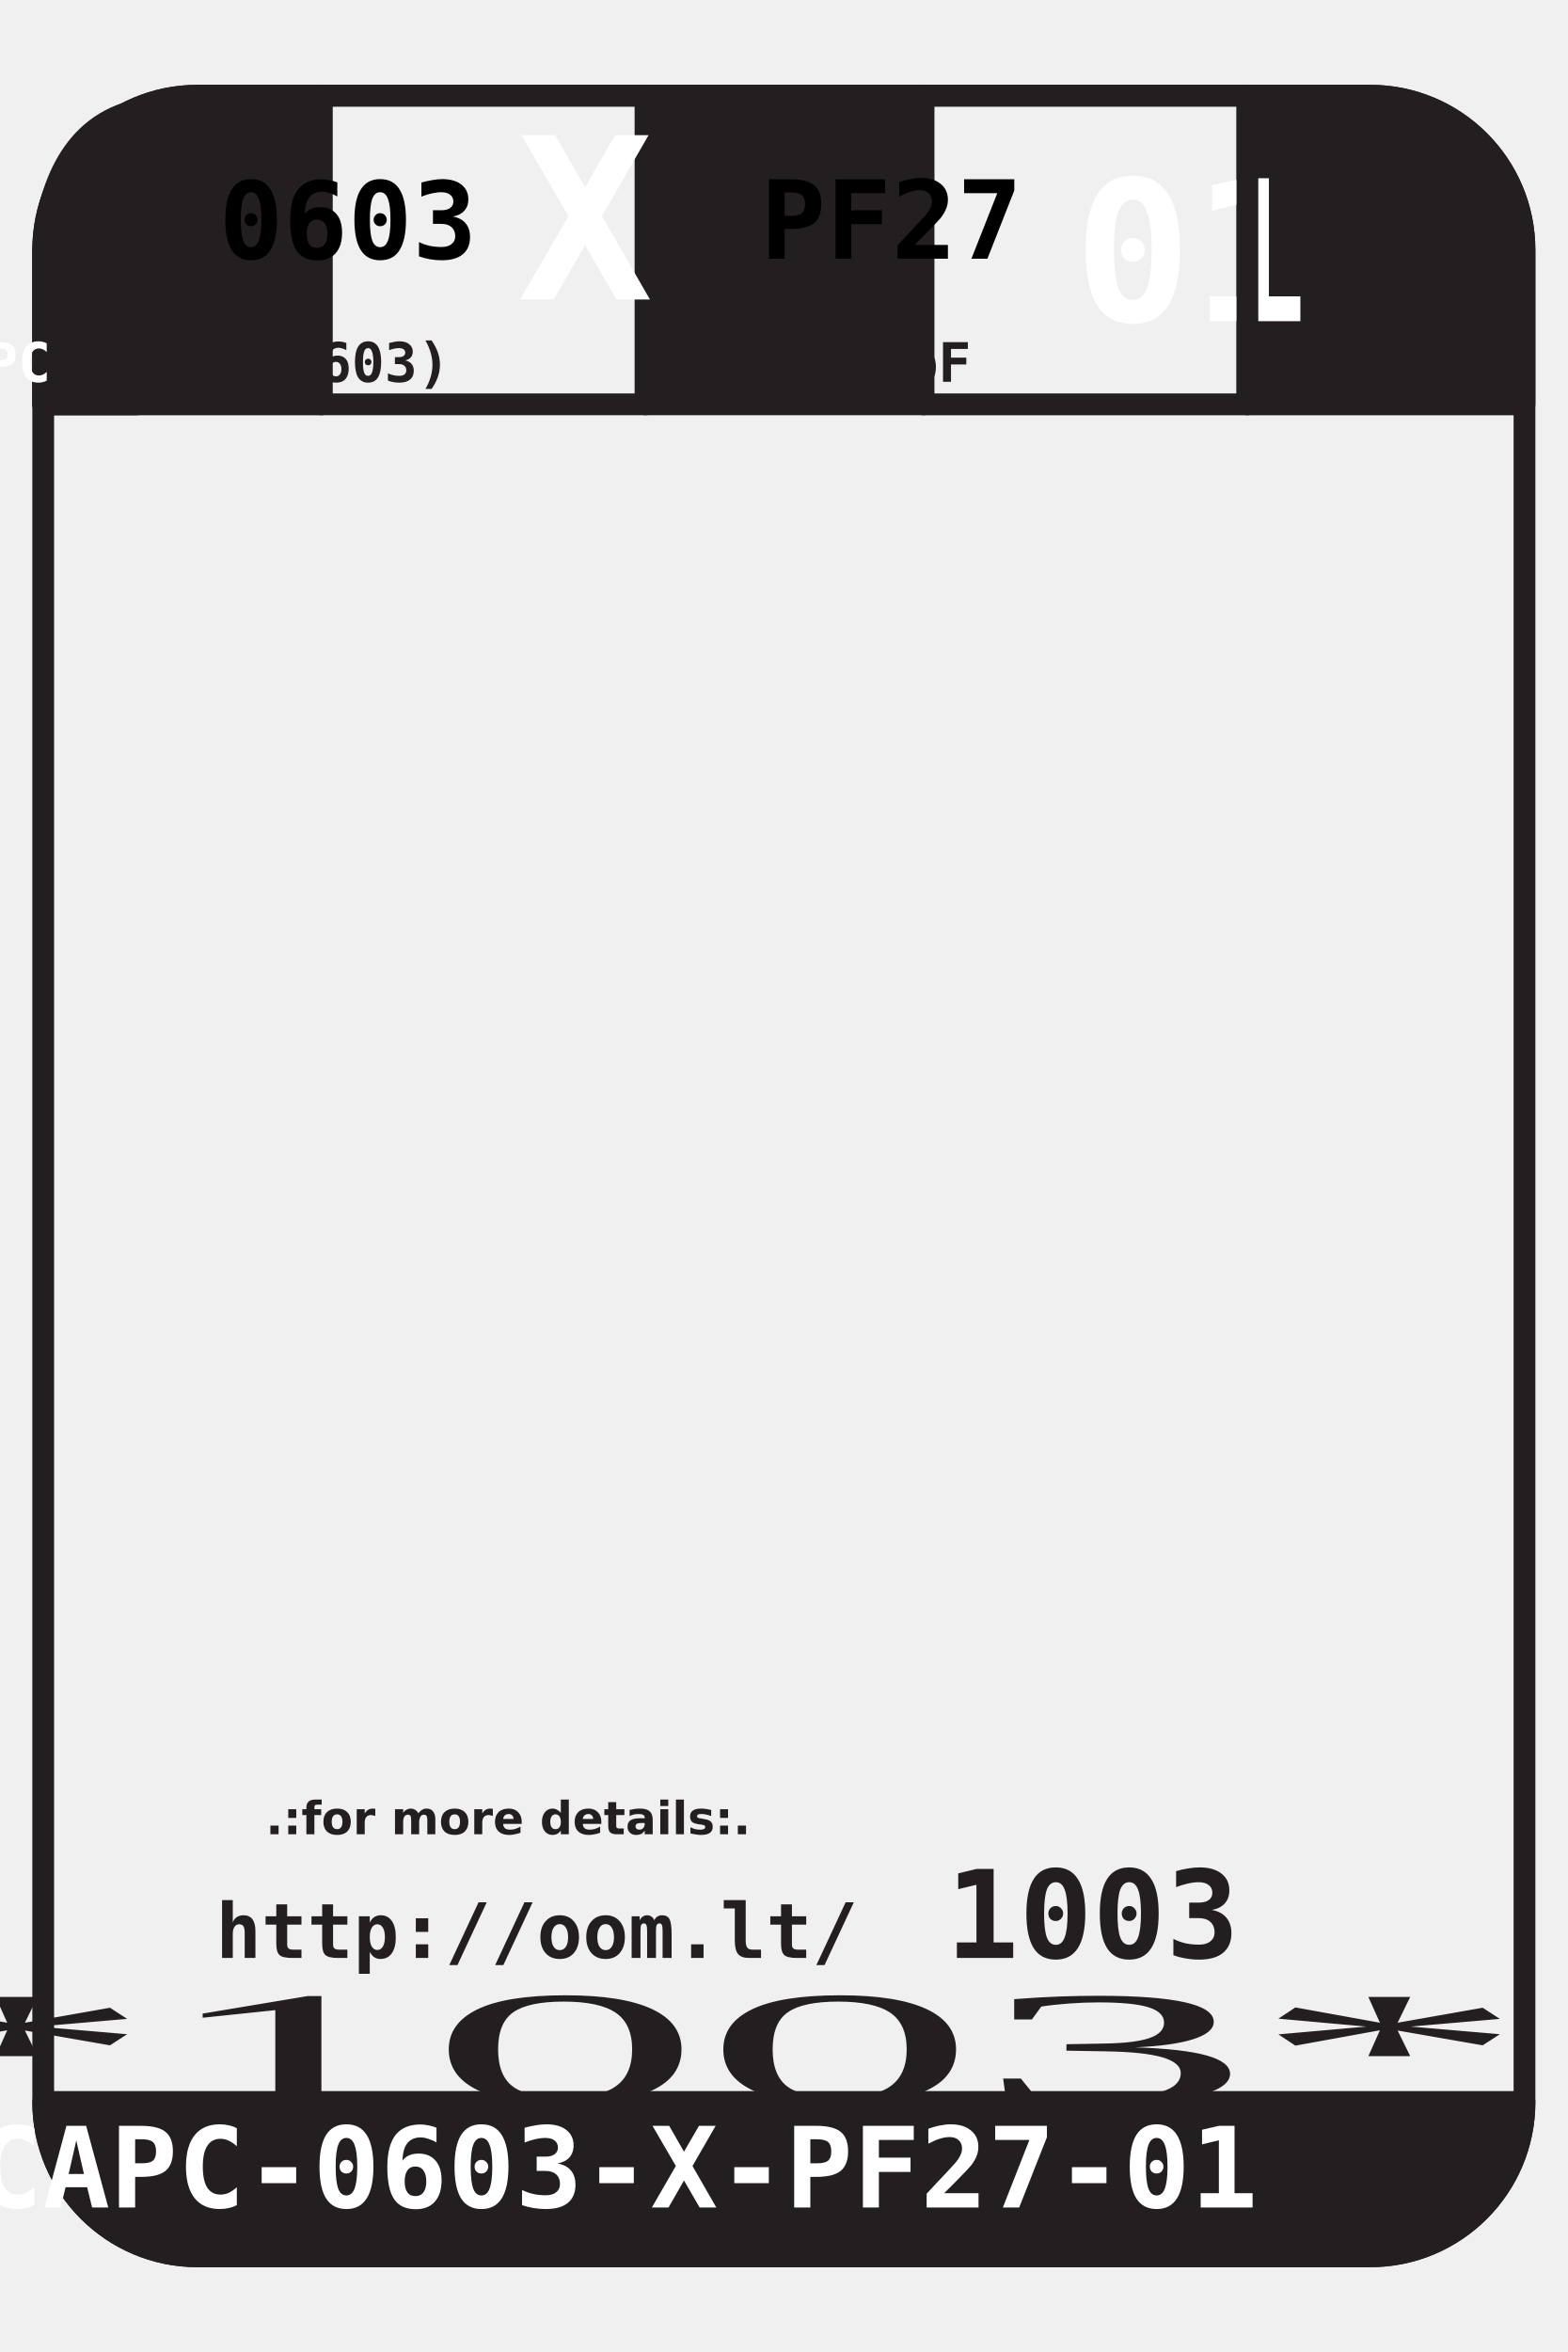
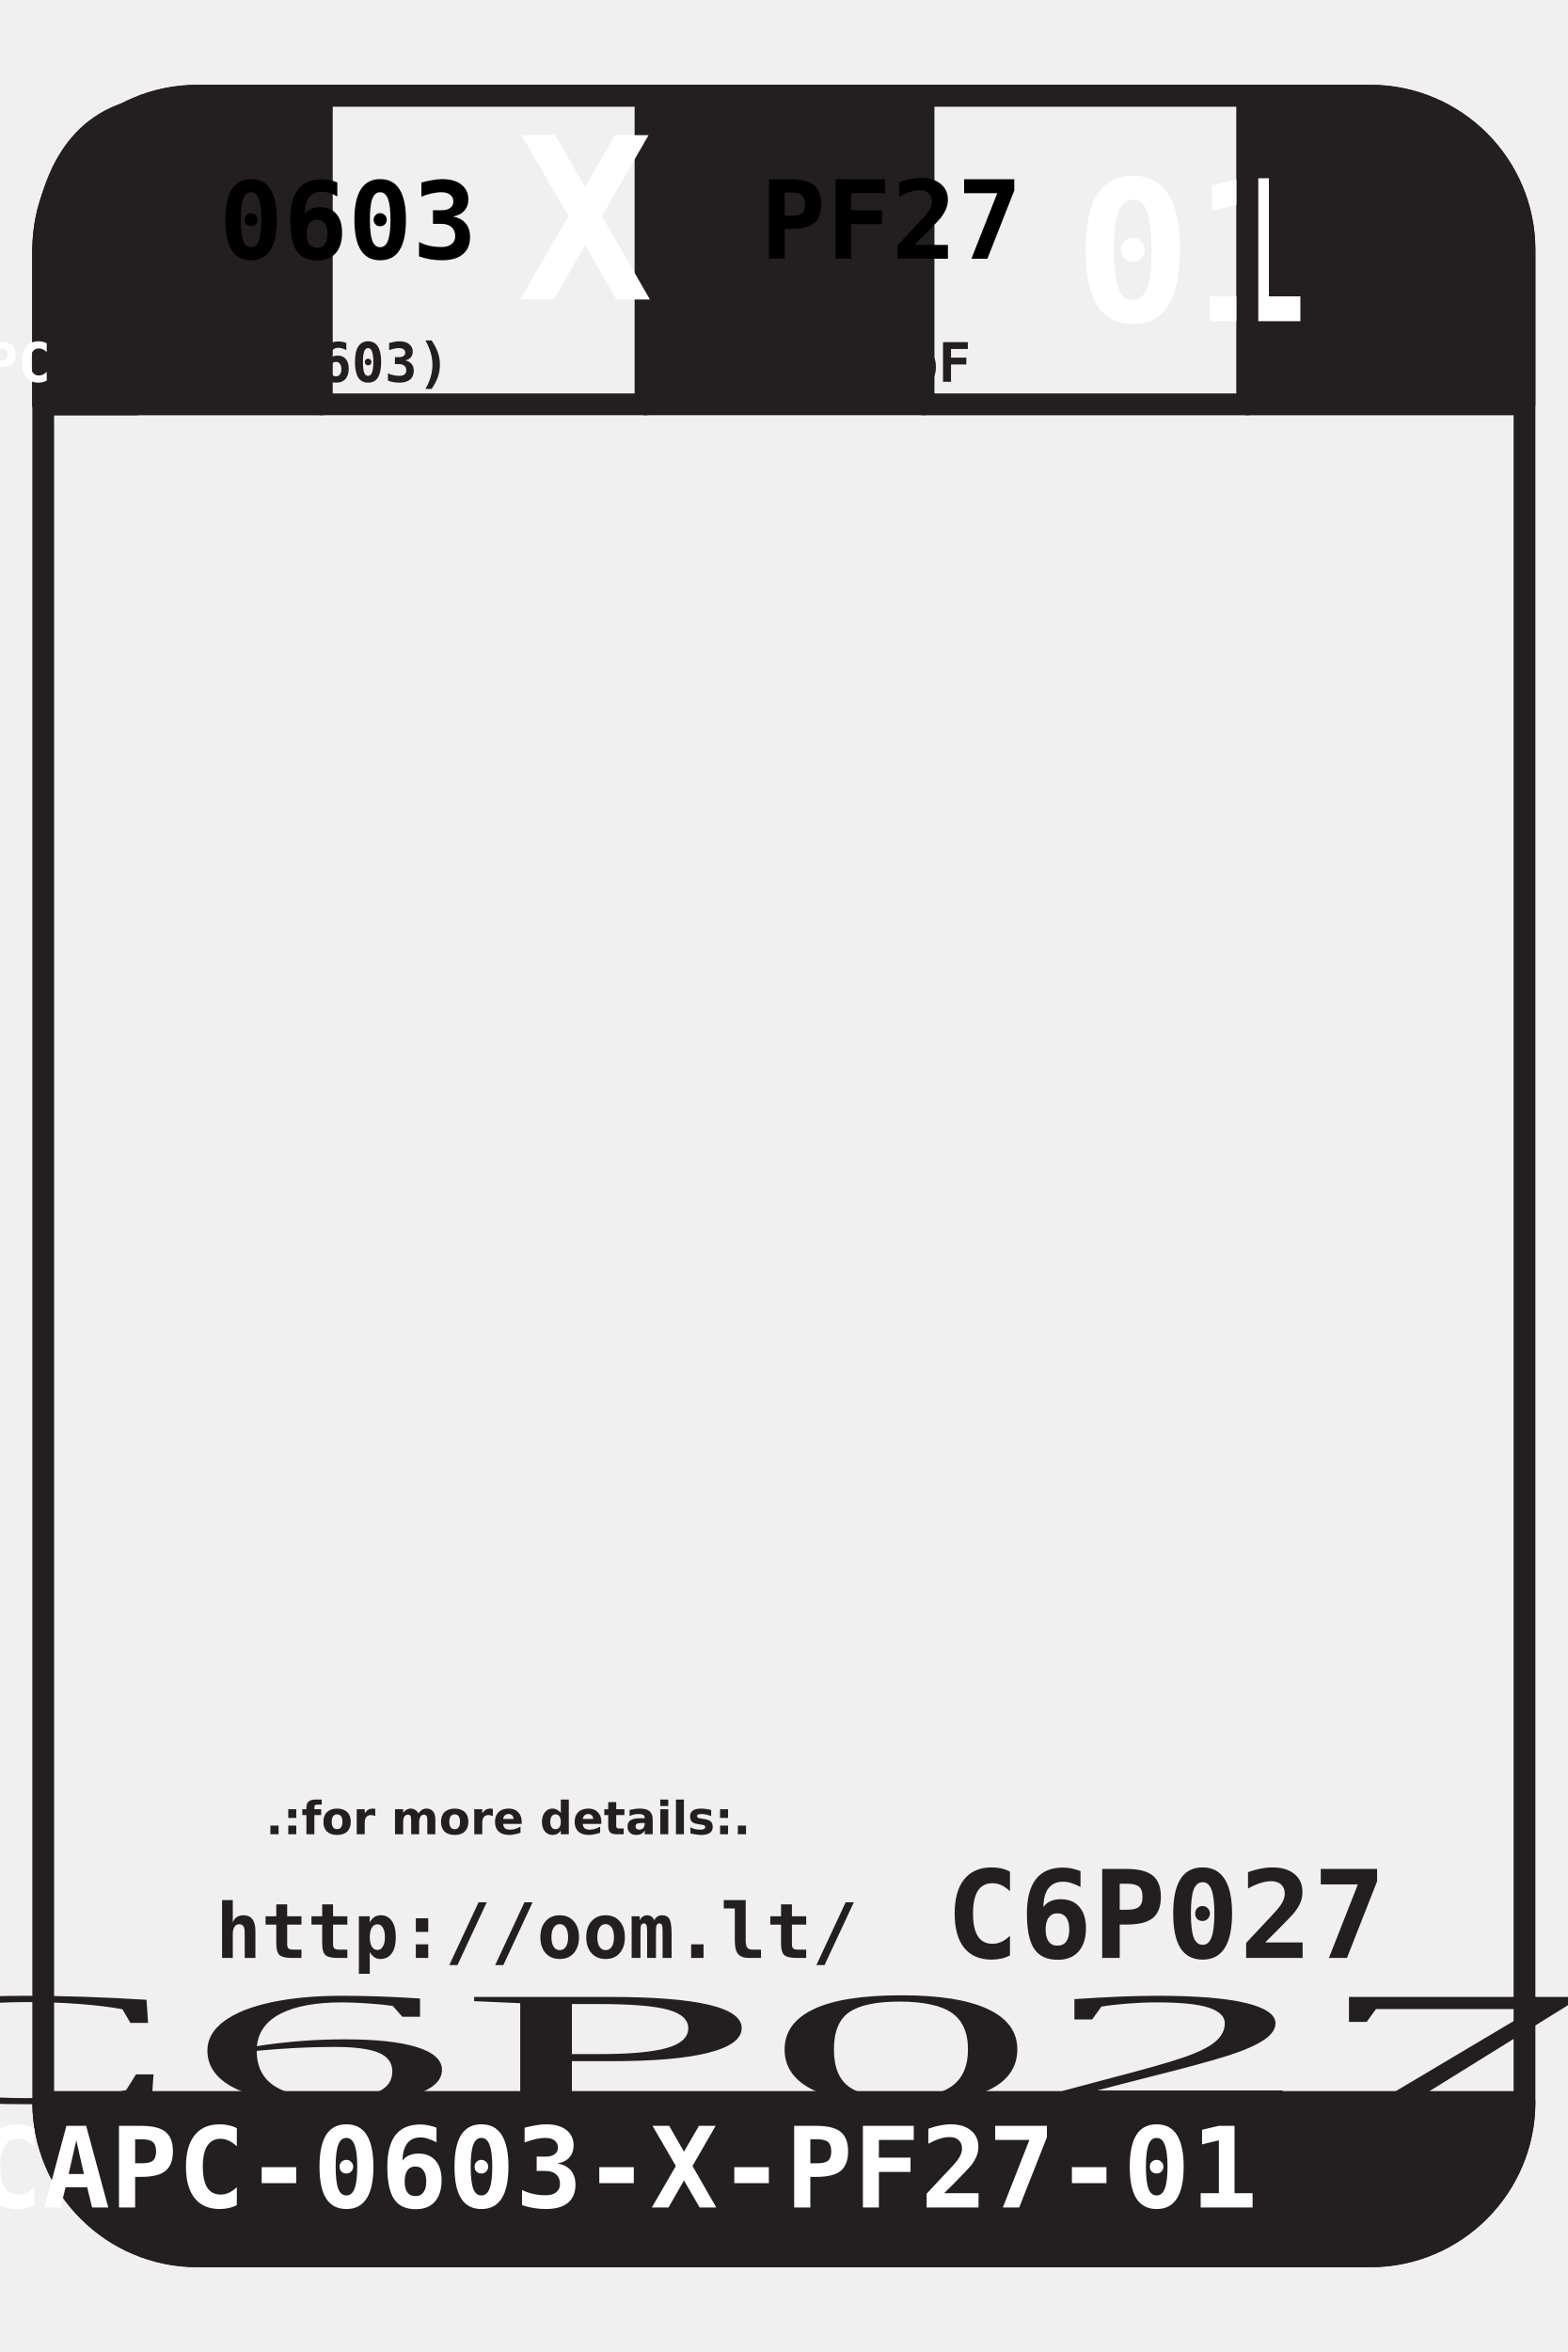
<svg xmlns="http://www.w3.org/2000/svg" id="svg3419" version="1.1" width="180" height="270" xml:space="preserve">
  <defs id="defs3423" />
  <g id="g3427" transform="matrix(1.25,0,0,-1.25,0,270)">
    <path d="m 3.969,193.039 c 0,7.826 6.347,14.173 14.173,14.173 l 107.717,0 c 7.826,0 14.173,-6.347 14.173,-14.173 l 0,-170.079 c 0,-7.826 -6.347,-14.173 -14.173,-14.173 l -107.717,0 c -7.826,0 -14.173,6.347 -14.173,14.173 l 0,170.079 z" style="fill:none;stroke:#231f20;stroke-width:2;stroke-linecap:round;stroke-linejoin:round;stroke-miterlimit:22.926;stroke-opacity:1;stroke-dasharray:none" id="path3429" />
    <text transform="scale(1,-1)" id="text3439" x="71.998" y="-326.037" style="text-align:center;text-anchor:middle">
      <tspan style="font-size:6px;font-variant:normal;font-weight:bold;text-align:center;writing-mode:lr-tb;text-anchor:middle;fill:#231f20;fill-opacity:1;fill-rule:nonzero;stroke:none;font-family:Helvetica LT;-inkscape-font-specification:Helvetica LT Bold" id="tspan3441" y="-326.037" x="71.998" />
    </text>
    <text transform="matrix(1,0,0,-1,54.1817,47.5475)" id="text3443" x="17.943" y="0" style="text-anchor:middle;text-align:center">
      <tspan style="font-size:4.201px;font-variant:normal;font-weight:bold;writing-mode:lr-tb;fill:#231f20;fill-opacity:1;fill-rule:nonzero;stroke:none;font-family:DejaVu Sans;-inkscape-font-specification:DejaVu Sans Bold;text-anchor:middle;text-align:center;font-style:normal;font-stretch:normal" x="0" y="0" id="tspan3445">.:for more details:.</tspan>
    </text>
    <text transform="scale(1,-1)" id="text3447" x="56.807" y="-36.191" style="text-align:center;text-anchor:middle">
      <tspan style="font-size:7.001px;font-style:normal;font-variant:normal;font-weight:bold;font-stretch:normal;text-align:center;writing-mode:lr-tb;text-anchor:middle;fill:#231f20;fill-opacity:1;fill-rule:nonzero;stroke:none;font-family:DejaVu Sans Mono;-inkscape-font-specification:DejaVu Sans Mono Bold" x="56.807" y="-36.191" id="tspan3449">http://oom.lt/</tspan>
    </text>
    <text transform="scale(1,-1)" id="text3451" x="86.863" y="-36.191" style="text-align:start;text-anchor:start">
-       <tspan style="font-size:11.202px;font-variant:normal;font-weight:bold;text-align:start;writing-mode:lr-tb;text-anchor:start;fill:#231f20;fill-opacity:1;fill-rule:nonzero;stroke:none;font-family:DejaVu Sans Mono;-inkscape-font-specification:DejaVu Sans Mono Bold;font-style:normal;font-stretch:normal" x="86.863" y="-36.191" id="tspan3453">1003</tspan>
+       <tspan style="font-size:11.202px;font-variant:normal;font-weight:bold;text-align:start;writing-mode:lr-tb;text-anchor:start;fill:#231f20;fill-opacity:1;fill-rule:nonzero;stroke:none;font-family:DejaVu Sans Mono;-inkscape-font-specification:DejaVu Sans Mono Bold;font-style:normal;font-stretch:normal" x="86.863" y="-36.191" id="tspan3453">C6P027</tspan>
    </text>
    <text transform="matrix(1,0,0,-0.2937634,14.7144,22.9039)" id="text3455" x="57.305" y="0" style="text-align:center;text-anchor:middle">
-       <tspan style="font-size:50.435px;font-variant:normal;font-weight:normal;text-align:center;writing-mode:lr-tb;text-anchor:middle;fill:#231f20;fill-opacity:1;fill-rule:nonzero;stroke:none;font-family:Free 3 of 9 Extended;-inkscape-font-specification:Free3of9Extended" x="57.305" y="0" id="tspan3457">*1003*</tspan>
+       <tspan style="font-size:50.435px;font-variant:normal;font-weight:normal;text-align:center;writing-mode:lr-tb;text-anchor:middle;fill:#231f20;fill-opacity:1;fill-rule:nonzero;stroke:none;font-family:Free 3 of 9 Extended;-inkscape-font-specification:Free3of9Extended" x="57.305" y="0" id="tspan3457">*C6P027*</tspan>
    </text>
    <path d="m 29.541,178.866 0,28.346 -11.4,0 c -7.826,0 -14.173,-6.347 -14.173,-14.173 l 0,-14.173 25.573,0 z" style="fill:#231f20;fill-opacity:1;fill-rule:evenodd;stroke:#231f20;stroke-width:2;stroke-linecap:round;stroke-linejoin:round;stroke-miterlimit:22.926;stroke-opacity:1;stroke-dasharray:none" id="path3593" />
    <path d="m 140.031,193.039 c 0,7.826 -6.347,14.173 -14.173,14.173 l -11.277,0 0,-28.346 25.451,0 0,14.173 z" style="fill:#231f20;fill-opacity:1;fill-rule:evenodd;stroke:#231f20;stroke-width:2;stroke-linecap:round;stroke-linejoin:round;stroke-miterlimit:22.926;stroke-opacity:1;stroke-dasharray:none" id="path3595" />
    <path d="m 59.305,207.213 25.512,0 0,-28.346 -25.512,0 0,28.346 z" style="fill:#231f20;fill-opacity:1;fill-rule:evenodd;stroke:#231f20;stroke-width:2;stroke-linecap:round;stroke-linejoin:round;stroke-miterlimit:22.926;stroke-opacity:1;stroke-dasharray:none" id="path3597" />
    <text transform="scale(1,-1)" id="text3603" x="127.539" y="-186.501" style="font-style:normal;font-variant:normal;font-weight:bold;font-stretch:normal;text-align:center;text-anchor:middle;fill:#ffffff;font-family:DejaVu Sans Mono;-inkscape-font-specification:DejaVu Sans Mono Bold">
      <tspan style="font-size:18px;font-style:normal;font-variant:normal;font-weight:bold;font-stretch:normal;text-align:center;writing-mode:lr-tb;text-anchor:middle;fill:#ffffff;fill-opacity:1;fill-rule:nonzero;stroke:none;font-family:DejaVu Sans Mono;-inkscape-font-specification:DejaVu Sans Mono Bold" x="127.539" y="-186.501" id="tspan3605">01</tspan>
    </text>
    <path d="m 29.541,207.213 29.764,0 0,-28.346 -29.764,0 0,28.346 z" style="fill:none;stroke:#231f20;stroke-width:2;stroke-linecap:round;stroke-linejoin:round;stroke-miterlimit:22.926;stroke-opacity:1;stroke-dasharray:none" id="path3607" />
    <path d="m 84.817,207.212 29.764,0 0,-28.346 -29.764,0 0,28.346 z" style="fill:none;stroke:#231f20;stroke-width:2;stroke-linecap:round;stroke-linejoin:round;stroke-miterlimit:22.926;stroke-opacity:1;stroke-dasharray:none" id="path3609" />
    <text transform="scale(1,-1)" id="text3611" x="44.674" y="-192.239" style="font-size:8.444px;font-style:normal;font-variant:normal;font-weight:bold;font-stretch:normal;text-align:center;text-anchor:middle;fill:#000000;font-family:DejaVu Sans Mono;-inkscape-font-specification:DejaVu Sans Mono Bold">
      <tspan style="font-size:9.851px;font-style:normal;font-variant:normal;font-weight:bold;font-stretch:normal;text-align:center;writing-mode:lr-tb;text-anchor:middle;fill:#000000;fill-opacity:1;fill-rule:nonzero;stroke:none;font-family:DejaVu Sans Mono;-inkscape-font-specification:DejaVu Sans Mono Bold" x="44.674" y="-192.239" id="tspan3613">0603</tspan>
    </text>
    <text transform="scale(1,-1)" id="text3615" x="99.941" y="-192.241" style="font-style:normal;font-variant:normal;font-weight:bold;font-stretch:normal;text-align:center;text-anchor:middle;fill:#000000;font-family:DejaVu Sans Mono;-inkscape-font-specification:DejaVu Sans Mono Bold">
      <tspan style="font-size:10px;font-style:normal;font-variant:normal;font-weight:bold;font-stretch:normal;text-align:center;writing-mode:lr-tb;text-anchor:middle;fill:#000000;fill-opacity:1;fill-rule:nonzero;stroke:none;font-family:DejaVu Sans Mono;-inkscape-font-specification:DejaVu Sans Mono Bold" x="99.941" y="-192.241" id="tspan3617">PF27</tspan>
    </text>
    <text transform="scale(1,-1)" id="text3623" x="71.95" y="-180.937" style="font-style:normal;font-variant:normal;font-weight:bold;font-stretch:normal;text-align:center;text-anchor:middle;fill:#ffffff;font-family:DejaVu Sans Mono;-inkscape-font-specification:DejaVu Sans Mono Bold">
      <tspan style="font-size:5px;font-style:normal;font-variant:normal;font-weight:bold;font-stretch:normal;text-align:center;writing-mode:lr-tb;text-anchor:middle;fill:#ffffff;fill-opacity:1;fill-rule:nonzero;stroke:none;font-family:DejaVu Sans Mono;-inkscape-font-specification:DejaVu Sans Mono Bold" x="71.95" y="-180.937" id="tspan3625" />
    </text>
    <text transform="scale(1,-1)" id="text3631" x="44.348" y="-180.937" style="font-style:normal;font-variant:normal;font-weight:bold;font-stretch:normal;text-align:center;text-anchor:middle;font-family:DejaVu Sans Mono;-inkscape-font-specification:DejaVu Sans Mono Bold">
      <tspan style="font-size:5px;font-style:normal;font-variant:normal;font-weight:bold;font-stretch:normal;text-align:center;writing-mode:lr-tb;text-anchor:middle;fill:#231f20;fill-opacity:1;fill-rule:nonzero;stroke:none;font-family:DejaVu Sans Mono;-inkscape-font-specification:DejaVu Sans Mono Bold" x="44.348" y="-180.937" id="tspan3633">SMD (0603)</tspan>
    </text>
    <text transform="scale(1,-1)" id="text3619" x="247.712" y="-188.494" style="font-style:normal;font-variant:normal;font-weight:bold;font-stretch:normal;text-align:end;text-anchor:end;fill:#ffffff;font-family:DejaVu Sans Mono;-inkscape-font-specification:DejaVu Sans Mono Bold">
      <tspan style="font-size:20.706px;font-style:normal;font-variant:normal;font-weight:bold;font-stretch:normal;text-align:end;writing-mode:lr-tb;text-anchor:end;fill:#ffffff;fill-opacity:1;fill-rule:nonzero;stroke:none;font-family:DejaVu Sans Mono;-inkscape-font-specification:DejaVu Sans Mono Bold" x="25.471" y="-188.494" id="tspan3621">CAPC</tspan>
    </text>
    <path id="use3031" style="fill:#231f20;fill-opacity:1;fill-rule:evenodd;stroke:#231f20;stroke-width:2;stroke-linecap:round;stroke-linejoin:round;stroke-miterlimit:22.926;stroke-opacity:1;stroke-dasharray:none" d="m 12.534,178.866 0.164,27.036 C 6.573,204.607 4.348,198.675 3.968,193.039 l 0,-14.173 z" />
    <text transform="scale(1,-1)" id="text3627" x="76.459" y="-188.494" style="font-style:normal;font-variant:normal;font-weight:bold;font-stretch:normal;text-align:center;text-anchor:middle;fill:#ffffff;font-family:DejaVu Sans Mono;-inkscape-font-specification:DejaVu Sans Mono Bold">
      <tspan style="font-size:20.706px;font-style:normal;font-variant:normal;font-weight:bold;font-stretch:normal;text-align:center;writing-mode:lr-tb;text-anchor:middle;fill:#ffffff;fill-opacity:1;fill-rule:nonzero;stroke:none;font-family:DejaVu Sans Mono;-inkscape-font-specification:DejaVu Sans Mono Bold" x="71.808" y="-188.494" id="tspan3629">X</tspan>
    </text>
    <text transform="scale(1,-1)" id="text3635" x="99.728" y="-180.937" style="font-style:normal;font-variant:normal;font-weight:bold;font-stretch:normal;text-align:center;text-anchor:middle;font-family:DejaVu Sans Mono;-inkscape-font-specification:DejaVu Sans Mono Bold">
      <tspan style="font-size:5px;font-style:normal;font-variant:normal;font-weight:bold;font-stretch:normal;text-align:center;writing-mode:lr-tb;text-anchor:middle;fill:#231f20;fill-opacity:1;fill-rule:nonzero;stroke:none;font-family:DejaVu Sans Mono;-inkscape-font-specification:DejaVu Sans Mono Bold" x="99.728" y="-180.937" id="tspan3637">27 pF</tspan>
    </text>
    <path d="m 3.969,22.961 136.063,0" style="fill:none;stroke:#231f20;stroke-opacity:1;stroke-width:0.216;stroke-linecap:butt;stroke-linejoin:miter;stroke-miterlimit:22.926;stroke-dasharray:none" id="path3639" />
    <path d="m 3.969,22.961 136.063,0 0,0 c 0,-7.826 -6.347,-14.173 -14.173,-14.173 l -107.717,0 c -7.826,0 -14.173,6.347 -14.173,14.173 z" style="fill:#231f20;fill-opacity:1;fill-rule:evenodd;stroke:#231f20;stroke-opacity:1;stroke-width:2;stroke-linecap:round;stroke-linejoin:round;stroke-miterlimit:22.926;stroke-dasharray:none" id="path3641" />
    <text transform="scale(1,-1)" id="text3643" x="72.138" y="-13.271" style="font-size:10.302px;text-align:center;text-anchor:middle;-inkscape-font-specification:DejaVu Sans Mono Bold;font-family:DejaVu Sans Mono;font-weight:bold;font-style:normal;font-stretch:normal;font-variant:normal">
      <tspan style="font-size:10.302px;font-variant:normal;font-weight:bold;text-align:center;writing-mode:lr-tb;text-anchor:middle;fill:#ffffff;fill-opacity:1;fill-rule:nonzero;stroke:none;font-family:DejaVu Sans Mono;-inkscape-font-specification:DejaVu Sans Mono Bold;font-style:normal;font-stretch:normal" x="72.138" y="-13.271" id="tspan3645">CAPC-0603-X-PF27-01</tspan>
    </text>
    <text xml:space="preserve" style="font-size:40px;font-style:normal;font-weight:bold;text-align:center;line-height:125%;letter-spacing:0px;word-spacing:0px;text-anchor:middle;fill:#000000;fill-opacity:1;stroke:none;font-family:DejaVu Sans Mono;-inkscape-font-specification:DejaVu Sans Mono Bold;font-stretch:normal;font-variant:normal" x="-21.572" y="54.974" id="text3647" transform="matrix(0.8,0,0,-0.8,0,216)">
      <tspan id="tspan3649" x="-16.025" y="54.974"> </tspan>
    </text>
    <text transform="scale(1,-1)" id="text3599" x="16.703" y="-180.937" style="font-style:normal;font-variant:normal;font-weight:bold;font-stretch:normal;text-align:center;text-anchor:middle;fill:#ffffff;font-family:DejaVu Sans Mono;-inkscape-font-specification:DejaVu Sans Mono Bold">
      <tspan style="font-size:5px;font-style:normal;font-variant:normal;font-weight:bold;font-stretch:normal;text-align:center;writing-mode:lr-tb;text-anchor:middle;fill:#ffffff;fill-opacity:1;fill-rule:nonzero;stroke:none;font-family:DejaVu Sans Mono;-inkscape-font-specification:DejaVu Sans Mono Bold" x="16.703" y="-180.937" id="tspan3601">CAPC</tspan>
    </text>
  </g>
</svg>
